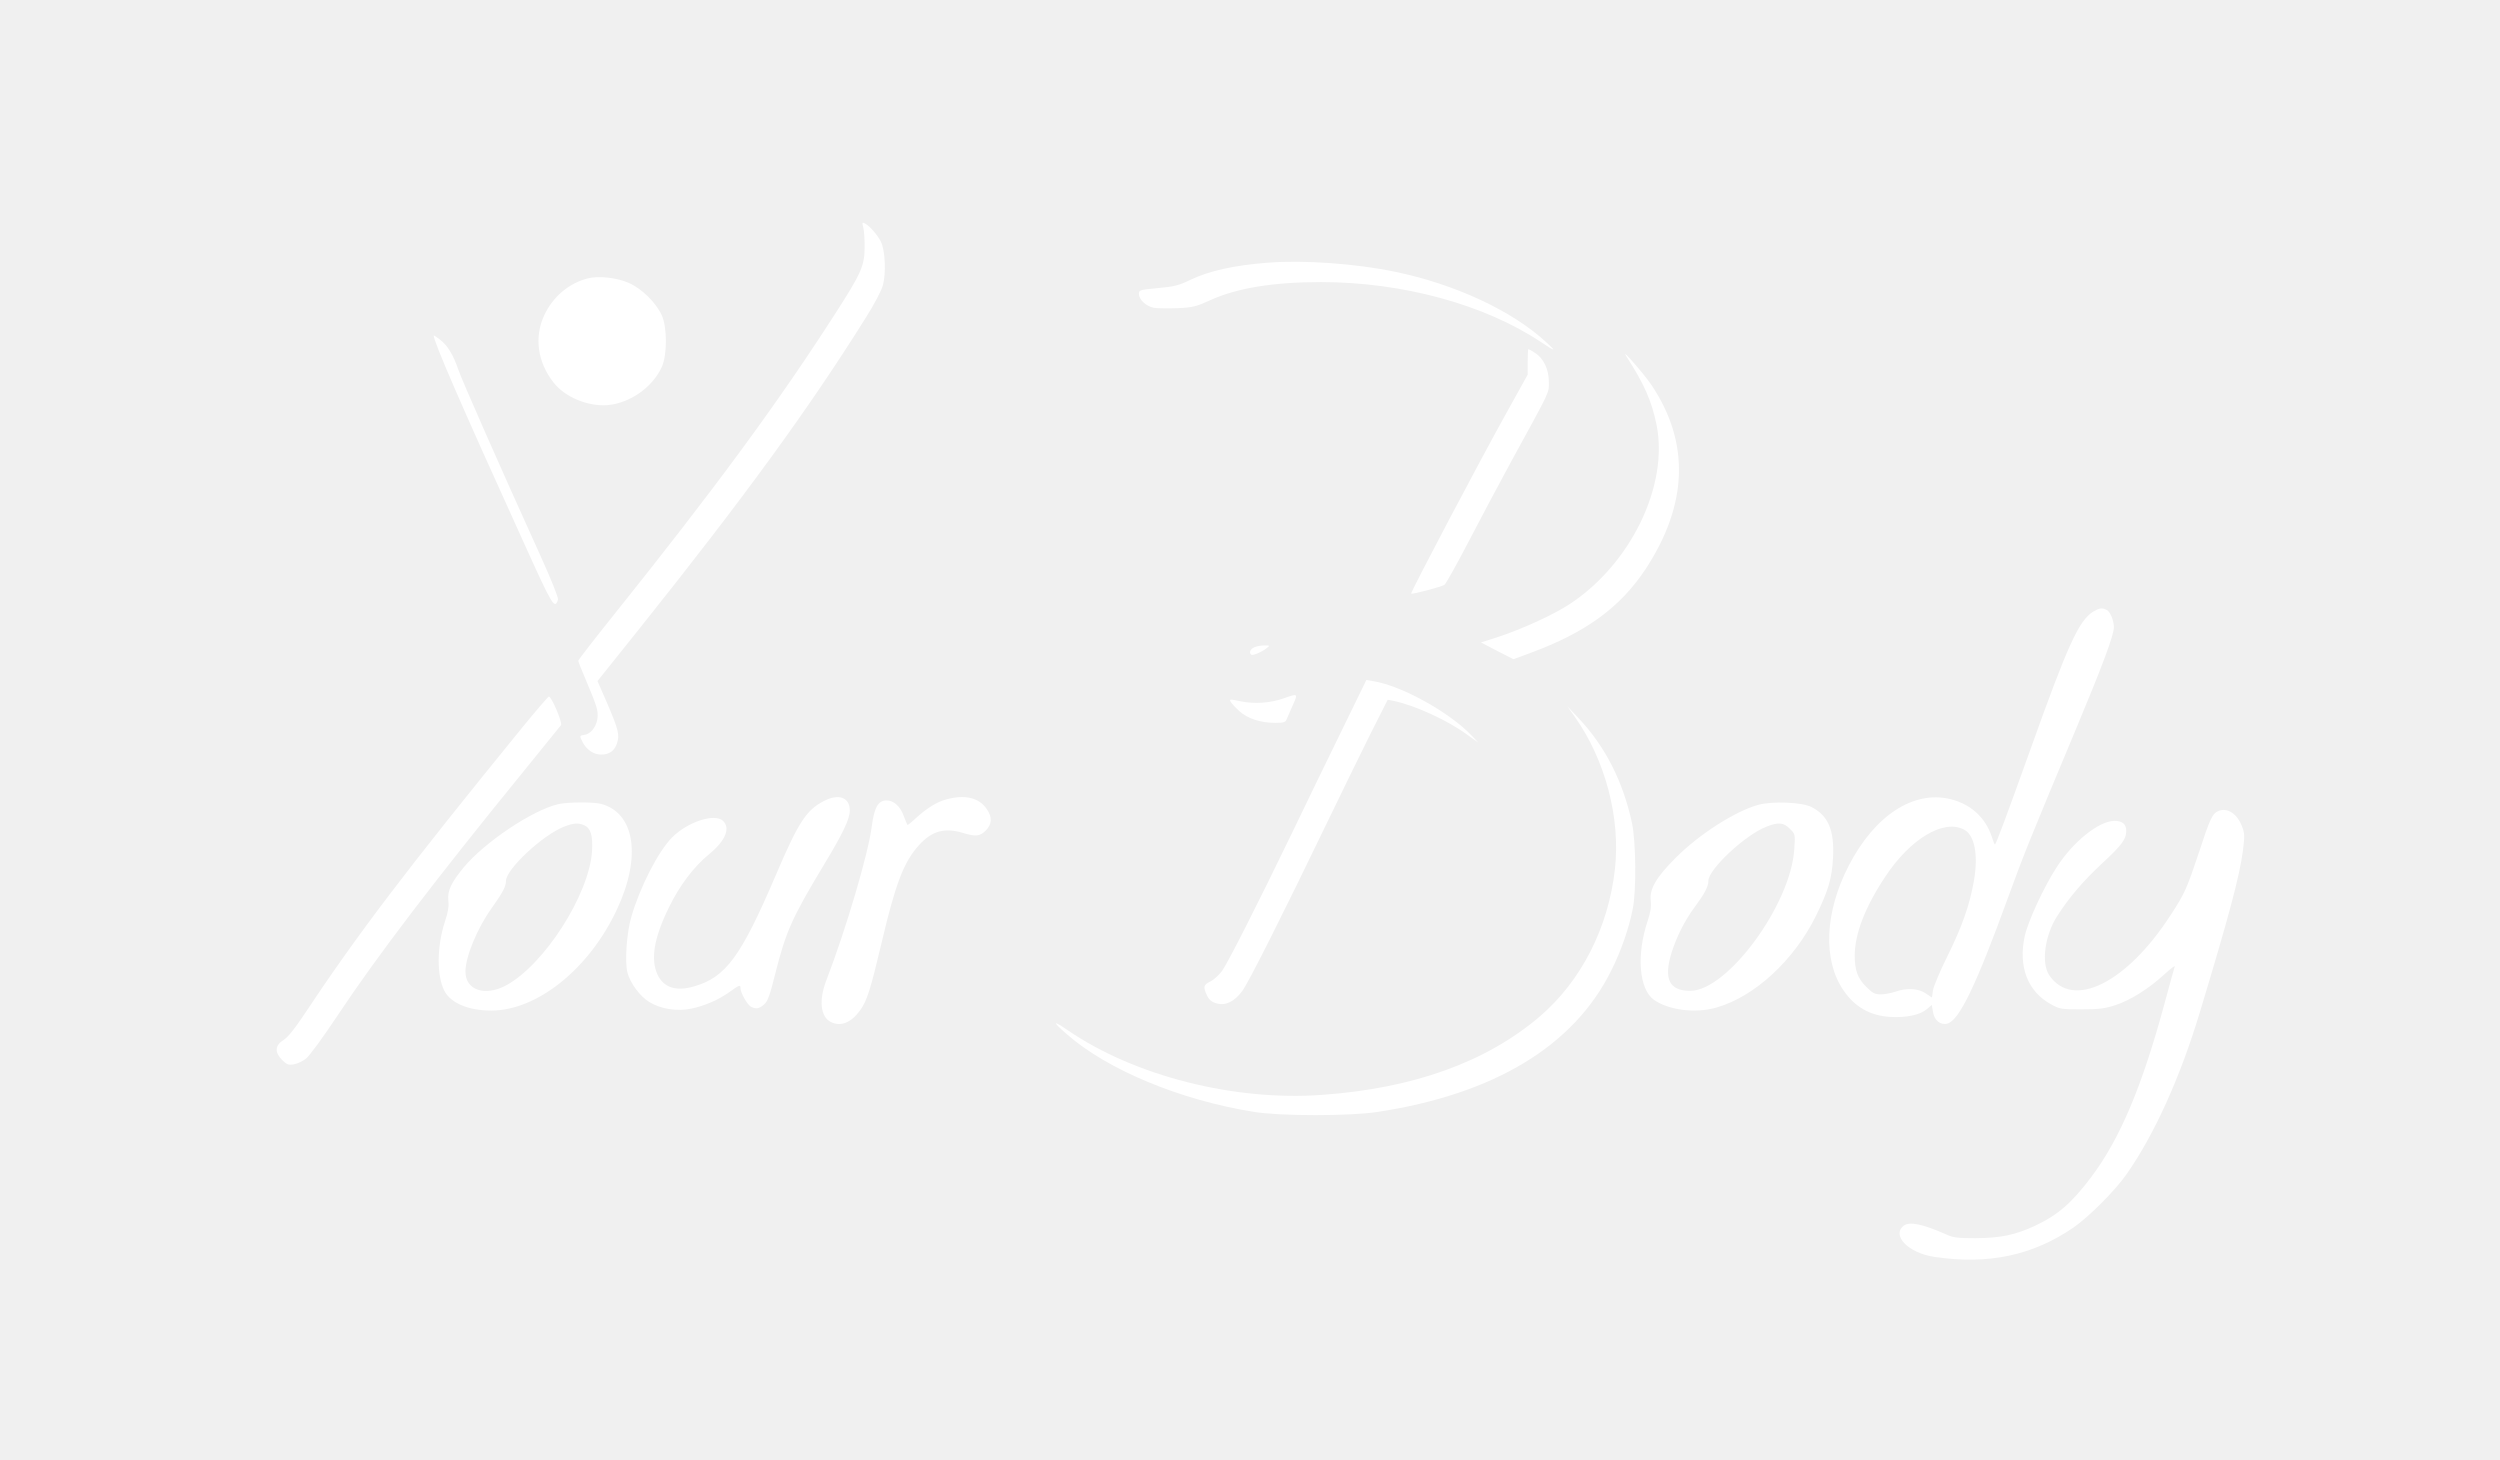
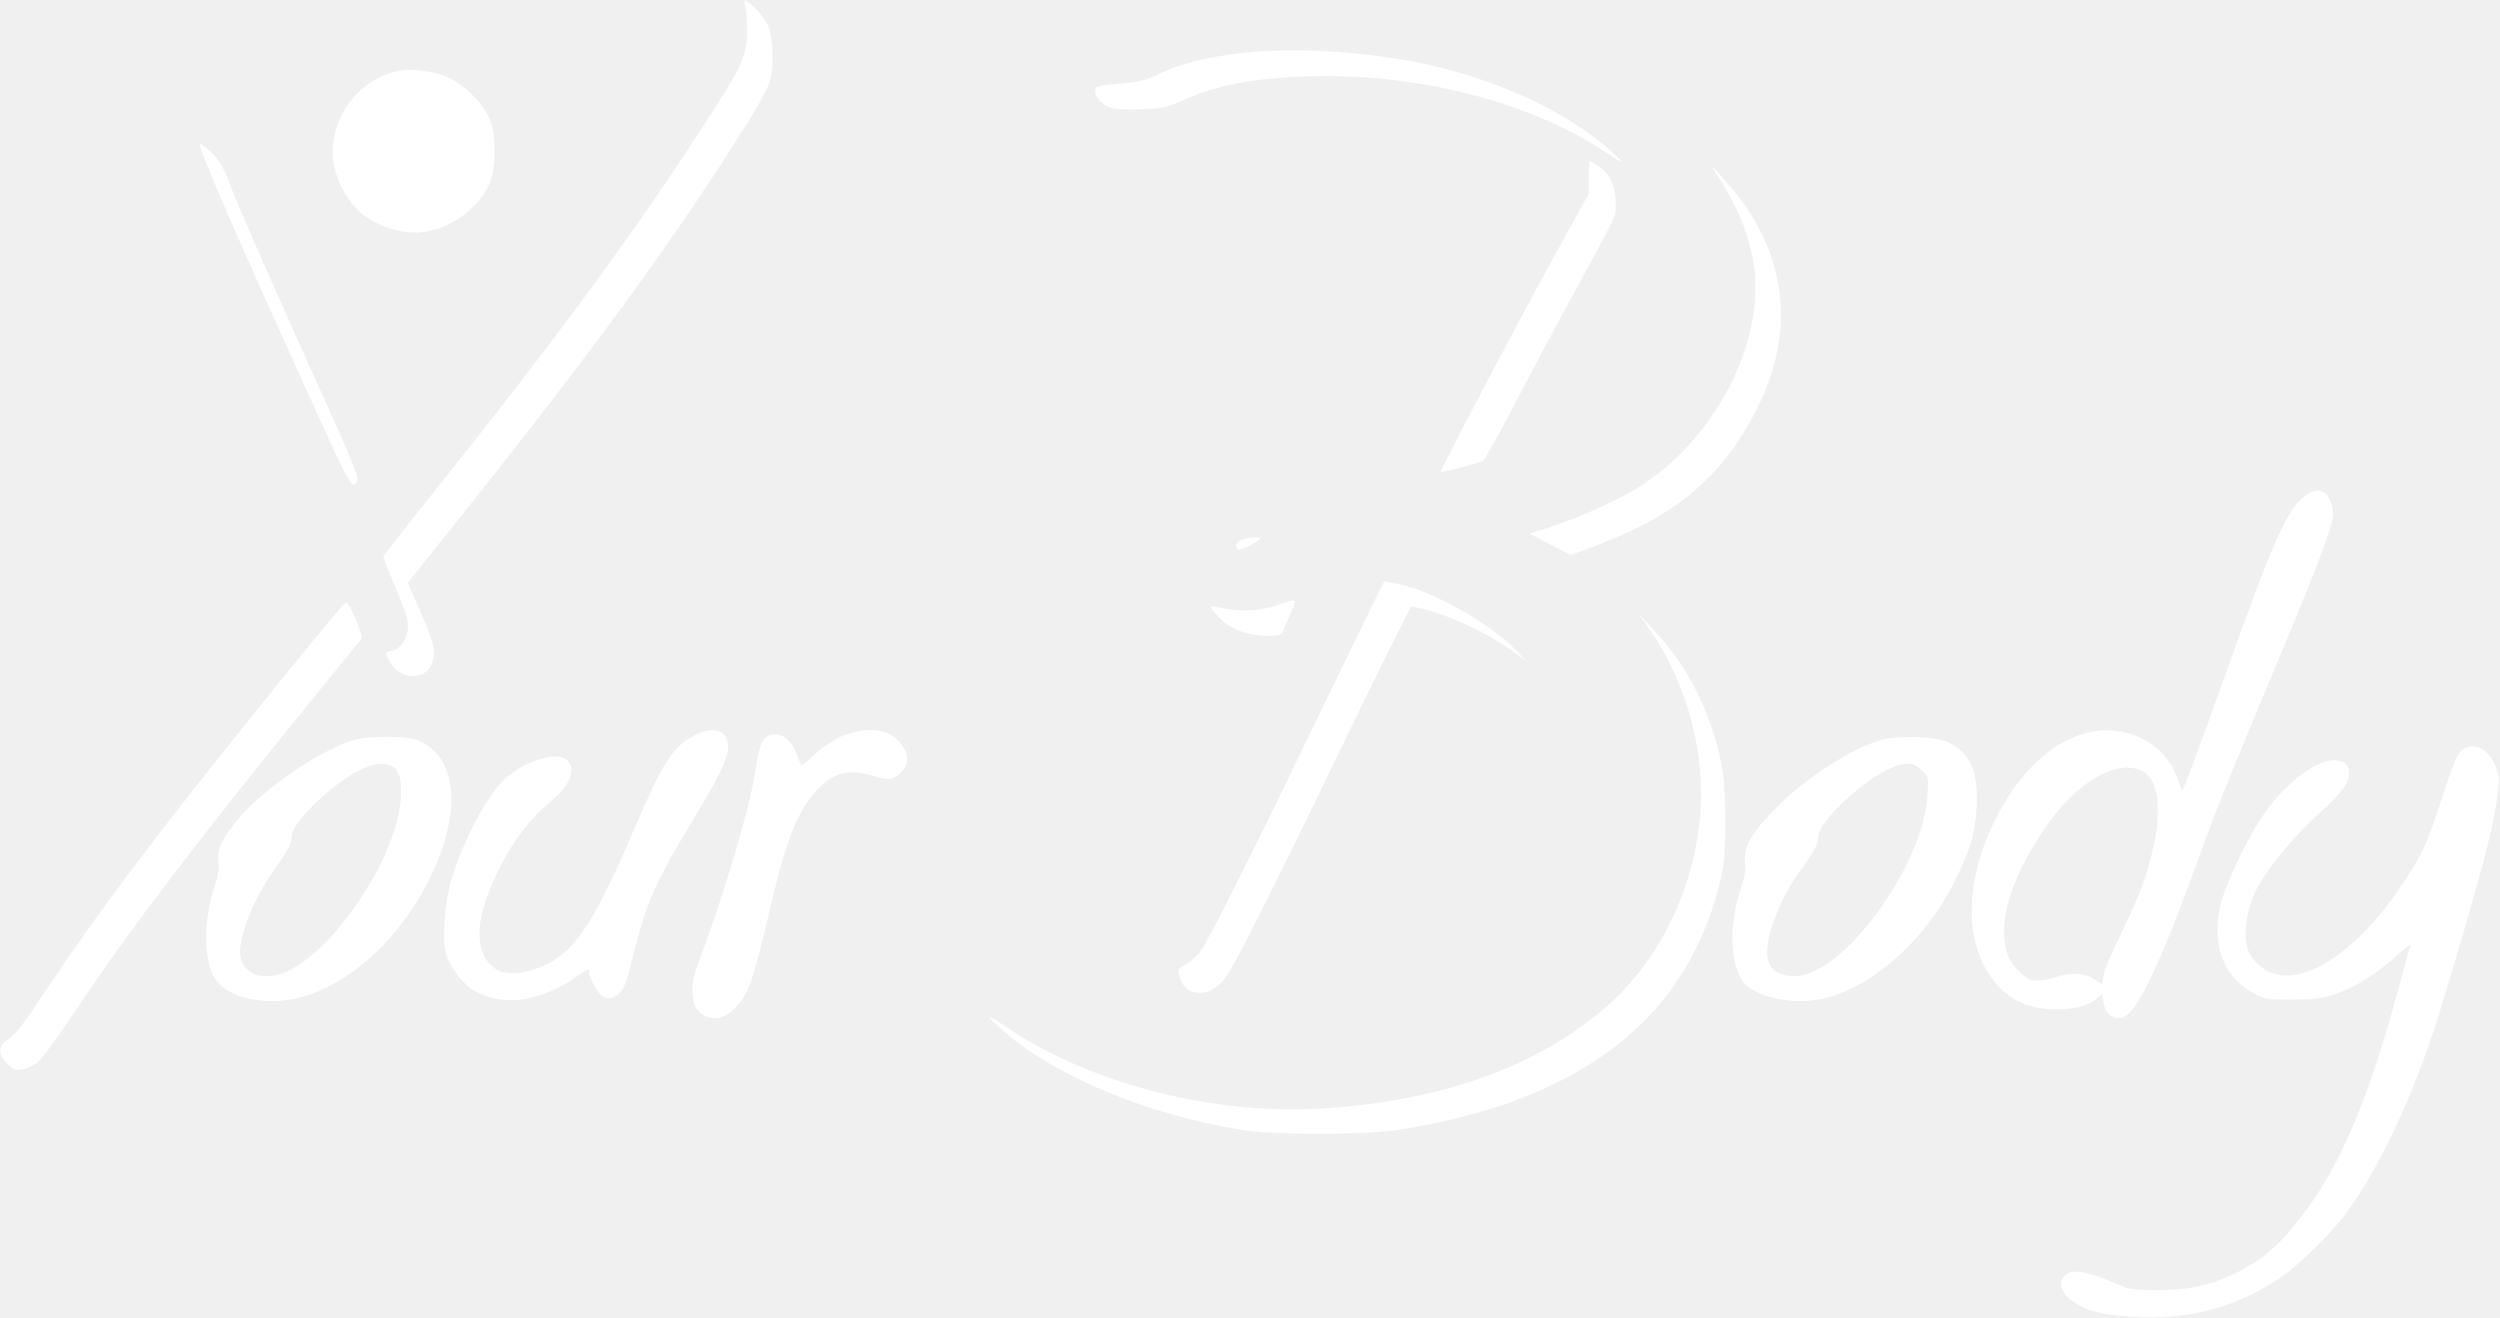
- <svg xmlns="http://www.w3.org/2000/svg" version="1.0" width="1418pt" height="828pt" viewBox="0 0 1418 828" preserveAspectRatio="xMidYMid meet">
-   <g transform="translate(0,828) scale(0.1,-0.1)" fill="#fff" stroke="none">
-     <path d="M4897 6988 c4 -18 8 -69 7 -113 0 -102 -21 -148 -164 -370 -327 -510 -687 -999 -1262 -1717 -109 -136 -198 -251 -198 -256 0 -4 16 -46 36 -92 64 -152 74 -180 74 -218 0 -51 -32 -101 -70 -109 -35 -6 -34 -5 -15 -43 22 -43 63 -70 104 -70 47 0 77 21 91 65 15 47 8 77 -56 226 l-55 126 243 304 c588 736 958 1244 1280 1759 44 69 86 149 95 179 20 70 14 201 -11 251 -21 40 -62 87 -89 102 -17 9 -18 7 -10 -24z" />
-     <path d="M7190 6790 c-191 -15 -331 -46 -440 -98 -63 -31 -92 -38 -182 -46 -104 -10 -108 -11 -108 -33 0 -33 41 -70 85 -79 20 -3 81 -4 134 -2 87 4 106 9 187 46 150 68 356 102 626 102 463 0 928 -127 1248 -340 84 -56 90 -56 30 -1 -192 178 -518 330 -860 400 -221 46 -516 67 -720 51z" />
-     <path d="M3334 6701 c-107 -27 -198 -104 -247 -209 -58 -124 -38 -267 53 -382 65 -83 194 -136 305 -128 127 11 255 100 308 215 32 69 32 227 0 296 -33 71 -113 150 -186 182 -66 30 -172 42 -233 26z" />
-     <path d="M2460 6377 c0 -35 154 -390 506 -1164 169 -374 180 -392 199 -334 3 11 -38 113 -101 252 -227 500 -446 997 -465 1054 -28 82 -61 137 -104 169 -19 15 -35 25 -35 23z" />
-     <path d="M8665 6227 l0 -72 -111 -200 c-157 -281 -555 -1036 -550 -1042 5 -6 176 40 189 50 9 7 71 118 138 247 67 129 176 334 242 455 226 413 212 383 212 450 0 71 -31 135 -81 165 -17 11 -33 20 -35 20 -2 0 -4 -33 -4 -73z" />
-     <path d="M9224 6260 c104 -162 144 -254 172 -390 69 -342 -144 -785 -489 -1014 -93 -62 -275 -145 -419 -192 l-88 -28 92 -48 92 -47 95 35 c315 116 509 257 654 475 242 368 253 720 33 1047 -43 63 -177 216 -142 162z" />
-     <path d="M11873 4811 c-81 -50 -143 -184 -358 -786 -139 -387 -194 -535 -200 -535 -2 0 -11 22 -19 48 -36 106 -119 181 -232 209 -210 52 -431 -92 -578 -377 -136 -263 -148 -535 -30 -707 65 -95 151 -144 266 -151 91 -5 168 11 207 44 l28 24 7 -40 c7 -47 42 -76 81 -66 67 17 163 215 345 716 84 232 136 360 385 955 151 361 215 533 215 577 0 38 -20 87 -40 98 -27 14 -41 12 -77 -9z m-734 -1236 c61 -31 83 -143 57 -291 -23 -134 -67 -260 -151 -429 -41 -82 -77 -169 -81 -191 l-6 -42 -36 24 c-41 28 -107 32 -172 9 -23 -8 -61 -15 -83 -15 -33 0 -46 7 -82 43 -48 47 -65 94 -65 177 0 124 60 278 175 450 141 213 329 325 444 265z" />
-     <path d="M7113 4608 c-23 -11 -30 -32 -15 -42 9 -5 60 16 87 38 19 15 19 15 -15 15 -19 0 -45 -5 -57 -11z" />
-     <path d="M7609 4134 c-78 -159 -202 -415 -276 -569 -202 -418 -368 -745 -402 -793 -18 -23 -47 -50 -66 -59 -39 -19 -42 -30 -19 -79 12 -25 26 -37 54 -45 50 -15 101 9 146 70 35 46 227 428 485 963 76 158 184 378 239 489 l101 200 32 -6 c121 -25 309 -111 420 -193 l62 -44 -40 42 c-124 130 -396 281 -554 306 l-41 7 -141 -289z" />
-     <path d="M7281 4319 c-77 -27 -164 -33 -243 -17 -62 13 -66 13 -58 -2 5 -9 27 -33 49 -53 47 -43 121 -67 203 -67 51 0 60 3 67 23 5 12 21 48 35 80 29 64 28 65 -53 36z" />
-     <path d="M2965 4157 c-669 -822 -937 -1175 -1247 -1642 -47 -71 -86 -119 -110 -134 -49 -31 -51 -69 -8 -113 26 -26 36 -30 66 -25 20 3 51 18 69 32 19 14 98 122 179 244 225 339 550 765 1076 1411 101 124 187 230 192 237 10 12 -54 164 -69 162 -4 0 -71 -78 -148 -172z" />
-     <path d="M8931 4216 c174 -245 261 -574 229 -865 -37 -332 -191 -635 -427 -837 -303 -258 -715 -407 -1233 -444 -498 -37 -1065 107 -1443 366 -87 60 -90 51 -7 -21 230 -203 647 -376 1065 -442 149 -24 542 -24 698 0 662 101 1114 374 1326 802 55 109 101 241 122 350 21 105 18 378 -4 485 -50 235 -152 436 -302 595 l-66 70 42 -59z" />
-     <path d="M4670 3735 c-97 -51 -142 -120 -268 -415 -200 -468 -285 -583 -466 -635 -102 -30 -173 -6 -207 68 -40 88 -19 209 66 382 60 123 141 230 227 300 93 76 123 149 78 190 -48 43 -201 -7 -288 -95 -79 -80 -182 -281 -231 -450 -27 -91 -38 -257 -22 -317 16 -60 71 -134 123 -166 64 -40 159 -55 239 -38 77 16 157 51 219 96 54 39 60 41 60 20 0 -26 39 -94 59 -105 29 -15 47 -12 75 13 21 18 33 52 64 177 60 238 96 317 273 611 110 182 149 263 149 312 0 75 -64 98 -150 52z" />
-     <path d="M5368 3746 c-54 -14 -111 -50 -175 -108 -24 -23 -45 -39 -46 -37 -2 2 -11 25 -21 51 -20 55 -57 88 -97 88 -48 0 -70 -39 -84 -145 -19 -154 -146 -585 -259 -878 -42 -111 -32 -203 25 -233 57 -29 116 -6 168 66 39 54 59 119 122 385 79 336 126 458 213 553 73 80 145 99 250 67 70 -21 94 -19 127 14 36 36 38 75 6 122 -43 64 -123 84 -229 55z" />
-     <path d="M3167 3719 c-147 -34 -417 -215 -537 -359 -72 -88 -93 -133 -87 -189 4 -33 -2 -66 -19 -117 -46 -139 -48 -307 -4 -393 35 -70 137 -113 266 -113 261 0 556 237 713 573 140 298 103 546 -88 599 -43 12 -191 11 -244 -1z m147 -120 c37 -17 49 -58 44 -147 -16 -246 -272 -646 -489 -762 -119 -63 -229 -26 -229 79 0 84 67 246 148 359 64 90 82 124 82 156 0 65 208 260 329 307 54 21 81 23 115 8z" />
-     <path d="M9973 3715 c-131 -36 -337 -168 -468 -300 -111 -111 -150 -177 -142 -244 4 -33 -1 -66 -18 -116 -64 -192 -48 -386 36 -446 84 -59 237 -78 354 -44 218 62 441 269 565 520 71 145 91 214 97 331 8 155 -27 237 -121 286 -53 28 -223 35 -303 13z m179 -136 c31 -30 31 -30 25 -117 -20 -313 -379 -802 -590 -802 -119 0 -152 67 -106 216 28 89 75 184 132 260 57 77 77 116 77 148 0 65 208 260 329 307 68 27 98 24 133 -12z" />
-     <path d="M12583 3680 c-34 -14 -48 -43 -111 -236 -67 -201 -80 -232 -160 -354 -250 -387 -556 -538 -689 -341 -46 69 -25 226 46 336 65 102 147 198 250 294 117 108 141 141 141 189 0 38 -23 57 -69 56 -89 -3 -232 -118 -325 -262 -74 -114 -164 -309 -182 -393 -37 -172 17 -312 147 -384 51 -29 60 -30 174 -30 100 0 132 4 194 24 85 28 189 93 279 176 34 31 60 51 57 43 -2 -7 -30 -105 -60 -218 -127 -467 -251 -760 -414 -977 -110 -146 -188 -214 -317 -275 -114 -53 -196 -70 -339 -71 -104 0 -128 3 -170 23 -129 57 -205 73 -237 48 -71 -56 27 -155 173 -177 307 -46 560 8 792 168 86 60 235 209 299 301 157 224 304 548 416 920 164 542 225 770 244 916 10 81 10 97 -5 136 -28 73 -83 109 -134 88z" />
-   </g>
+ <svg xmlns="http://www.w3.org/2000/svg" width="1489" height="785" viewBox="0 0 1489 785" fill="none">
+   <path d="M443.933 4.267C444.467 6.667 445 13.467 444.867 19.333C444.867 32.933 442.067 39.067 423 68.667C379.4 136.667 331.4 201.867 254.733 297.6C240.2 315.733 228.333 331.067 228.333 331.733C228.333 332.267 230.467 337.867 233.133 344C241.667 364.267 243 368 243 373.067C243 379.867 238.733 386.533 233.667 387.6C229 388.4 229.133 388.267 231.667 393.333C234.6 399.067 240.067 402.667 245.533 402.667C251.8 402.667 255.8 399.867 257.667 394C259.667 387.733 258.733 383.733 250.2 363.867L242.867 347.067L275.267 306.533C353.667 208.4 403 140.667 445.933 72C451.8 62.8 457.4 52.133 458.6 48.133C461.267 38.8 460.467 21.333 457.133 14.667C454.333 9.333 448.867 3.067 445.267 1.067C443 -0.133 442.867 0.133 443.933 4.267Z" fill="white" />
+   <path d="M749.667 30.667C724.2 32.667 705.533 36.8 691 43.733C682.6 47.867 678.733 48.8 666.733 49.867C652.867 51.2 652.333 51.333 652.333 54.267C652.333 58.667 657.8 63.6 663.667 64.8C666.333 65.2 674.467 65.333 681.533 65.067C693.133 64.533 695.667 63.867 706.467 58.933C726.467 49.867 753.933 45.333 789.933 45.333C851.667 45.333 913.667 62.267 956.333 90.667C967.533 98.133 968.333 98.133 960.333 90.8C934.733 67.067 891.267 46.8 845.667 37.467C816.2 31.333 776.867 28.533 749.667 30.667Z" fill="white" />
+   <path d="M235.533 42.533C221.267 46.133 209.133 56.4 202.6 70.4C194.867 86.933 197.533 106 209.667 121.333C218.333 132.4 235.533 139.467 250.333 138.4C267.267 136.933 284.333 125.067 291.4 109.733C295.667 100.533 295.667 79.467 291.4 70.267C287 60.8 276.333 50.267 266.6 46C257.8 42 243.667 40.4 235.533 42.533Z" fill="white" />
+   <path d="M119 85.733C119 90.4 139.533 137.733 186.467 240.933C209 290.8 210.467 293.2 213 285.467C213.4 284 207.933 270.4 199.533 251.867C169.267 185.2 140.067 118.933 137.533 111.333C133.8 100.4 129.4 93.067 123.667 88.8C121.133 86.8 119 85.467 119 85.733Z" fill="white" />
+   <path d="M946.333 105.733V115.333L931.533 142C910.6 179.467 857.533 280.133 858.2 280.933C858.867 281.733 881.667 275.6 883.4 274.267C884.6 273.333 892.867 258.533 901.8 241.333C910.733 224.133 925.267 196.8 934.067 180.667C964.2 125.6 962.333 129.6 962.333 120.667C962.333 111.2 958.2 102.667 951.533 98.667C949.267 97.2 947.133 96 946.867 96C946.6 96 946.333 100.4 946.333 105.733Z" fill="white" />
+   <path d="M1020.87 101.333C1034.73 122.933 1040.07 135.2 1043.8 153.333C1053 198.933 1024.6 258 978.6 288.533C966.2 296.8 941.933 307.867 922.733 314.133L911 317.867L923.267 324.267L935.533 330.533L948.2 325.867C990.2 310.4 1016.07 291.6 1035.4 262.533C1067.67 213.467 1069.13 166.533 1039.8 122.933C1034.07 114.533 1016.2 94.133 1020.87 101.333Z" fill="white" />
+   <path d="M1374.07 294.533C1363.27 301.2 1355 319.067 1326.33 399.333C1307.8 450.933 1300.47 470.667 1299.67 470.667C1299.4 470.667 1298.2 467.733 1297.13 464.267C1292.33 450.133 1281.27 440.133 1266.2 436.4C1238.2 429.467 1208.73 448.667 1189.13 486.667C1171 521.733 1169.4 558 1185.13 580.933C1193.8 593.6 1205.27 600.133 1220.6 601.067C1232.73 601.733 1243 599.6 1248.2 595.2L1251.93 592L1252.87 597.333C1253.8 603.6 1258.47 607.467 1263.67 606.133C1272.6 603.867 1285.4 577.467 1309.67 510.667C1320.87 479.733 1327.8 462.667 1361 383.333C1381.13 335.2 1389.67 312.267 1389.67 306.4C1389.67 301.333 1387 294.8 1384.33 293.333C1380.73 291.467 1378.87 291.733 1374.07 294.533ZM1276.2 459.333C1284.33 463.467 1287.27 478.4 1283.8 498.133C1280.73 516 1274.87 532.8 1263.67 555.333C1258.2 566.267 1253.4 577.867 1252.87 580.8L1252.07 586.4L1247.27 583.2C1241.8 579.467 1233 578.933 1224.33 582C1221.27 583.067 1216.2 584 1213.27 584C1208.87 584 1207.13 583.067 1202.33 578.267C1195.93 572 1193.67 565.733 1193.67 554.667C1193.67 538.133 1201.67 517.6 1217 494.667C1235.8 466.267 1260.87 451.333 1276.2 459.333Z" fill="white" />
+   <path d="M739.4 321.6C736.333 323.067 735.4 325.867 737.4 327.2C738.6 327.867 745.4 325.067 749 322.133C751.533 320.133 751.533 320.133 747 320.133C744.467 320.133 741 320.8 739.4 321.6Z" fill="white" />
+   <path d="M805.533 384.8C795.133 406 778.6 440.133 768.733 460.667C741.8 516.4 719.667 560 715.133 566.4C712.733 569.467 708.867 573.067 706.333 574.267C701.133 576.8 700.733 578.267 703.8 584.8C705.4 588.133 707.267 589.733 711 590.8C717.667 592.8 724.467 589.6 730.467 581.467C735.133 575.333 760.733 524.4 795.133 453.067C805.267 432 819.667 402.667 827 387.867L840.467 361.2L844.733 362C860.867 365.333 885.933 376.8 900.733 387.733L909 393.6L903.667 388C887.133 370.667 850.867 350.533 829.8 347.2L824.333 346.267L805.533 384.8Z" fill="white" />
+   <path d="M761.8 360.133C751.533 363.733 739.933 364.533 729.4 362.4C721.133 360.667 720.6 360.667 721.667 362.667C722.333 363.867 725.267 367.067 728.2 369.733C734.467 375.467 744.333 378.667 755.267 378.667C762.067 378.667 763.267 378.267 764.2 375.6C764.867 374 767 369.2 768.867 364.933C772.733 356.4 772.6 356.267 761.8 360.133Z" fill="white" />
+   <path d="M186.333 381.733C97.133 491.333 61.4 538.4 20.067 600.667C13.8 610.133 8.6 616.533 5.4 618.533C-1.133 622.667 -1.4 627.733 4.333 633.6C7.8 637.067 9.133 637.6 13.133 636.933C15.8 636.533 19.933 634.533 22.333 632.667C24.866 630.8 35.4 616.4 46.2 600.133C76.2 554.933 119.533 498.133 189.667 412C203.133 395.467 214.6 381.333 215.267 380.4C216.6 378.8 208.067 358.533 206.067 358.8C205.533 358.8 196.6 369.2 186.333 381.733Z" fill="white" />
+   <path d="M981.8 373.867C1005 406.533 1016.6 450.4 1012.33 489.2C1007.4 533.467 986.867 573.867 955.4 600.8C915 635.2 860.067 655.067 791 660C724.6 664.933 649 645.733 598.6 611.2C587 603.2 586.6 604.4 597.667 614C628.333 641.067 683.933 664.133 739.667 672.933C759.533 676.133 811.933 676.133 832.733 672.933C921 659.467 981.267 623.067 1009.53 566C1016.87 551.467 1023 533.867 1025.8 519.333C1028.6 505.333 1028.2 468.933 1025.27 454.667C1018.6 423.333 1005 396.533 985 375.333L976.2 366L981.8 373.867Z" fill="white" />
+   <path d="M413.667 438C400.733 444.8 394.733 454 377.933 493.333C351.267 555.733 339.933 571.067 315.8 578C302.2 582 292.733 578.8 288.2 568.933C282.867 557.2 285.667 541.067 297 518C305 501.6 315.8 487.333 327.267 478C339.667 467.867 343.667 458.133 337.667 452.667C331.267 446.933 310.867 453.6 299.267 465.333C288.733 476 275 502.8 268.467 525.333C264.867 537.467 263.4 559.6 265.533 567.6C267.667 575.6 275 585.467 281.933 589.733C290.467 595.067 303.133 597.067 313.8 594.8C324.067 592.667 334.733 588 343 582C350.2 576.8 351 576.533 351 579.333C351 582.8 356.2 591.867 358.867 593.333C362.733 595.333 365.133 594.933 368.867 591.6C371.667 589.2 373.267 584.667 377.4 568C385.4 536.267 390.2 525.733 413.8 486.533C428.467 462.267 433.667 451.467 433.667 444.933C433.667 434.933 425.133 431.867 413.667 438Z" fill="white" />
+   <path d="M506.733 436.533C499.533 438.4 491.933 443.2 483.4 450.933C480.2 454 477.4 456.133 477.267 455.867C477 455.6 475.8 452.533 474.467 449.067C471.8 441.733 466.867 437.333 461.533 437.333C455.133 437.333 452.2 442.533 450.333 456.667C447.8 477.2 430.867 534.667 415.8 573.733C410.2 588.533 411.533 600.8 419.133 604.8C426.733 608.667 434.6 605.6 441.533 596C446.733 588.8 449.4 580.133 457.8 544.667C468.333 499.867 474.6 483.6 486.2 470.933C495.933 460.267 505.533 457.733 519.533 462C528.867 464.8 532.067 464.533 536.467 460.133C541.267 455.333 541.533 450.133 537.267 443.867C531.533 435.333 520.867 432.667 506.733 436.533Z" fill="white" />
+   <path d="M213.267 440.133C193.667 444.667 157.667 468.8 141.667 488C132.067 499.733 129.267 505.733 130.067 513.2C130.6 517.6 129.8 522 127.533 528.8C121.4 547.333 121.133 569.733 127 581.2C131.667 590.533 145.267 596.267 162.467 596.267C197.267 596.267 236.6 564.667 257.533 519.867C276.2 480.133 271.267 447.067 245.8 440C240.067 438.4 220.333 438.533 213.267 440.133ZM232.867 456.133C237.8 458.4 239.4 463.867 238.733 475.733C236.6 508.533 202.467 561.867 173.533 577.333C157.667 585.733 143 580.8 143 566.8C143 555.6 151.933 534 162.733 518.933C171.267 506.933 173.667 502.4 173.667 498.133C173.667 489.467 201.4 463.467 217.533 457.2C224.733 454.4 228.333 454.133 232.867 456.133Z" fill="white" />
+   <path d="M1120.73 440.667C1103.27 445.467 1075.8 463.067 1058.33 480.667C1043.53 495.467 1038.33 504.267 1039.4 513.2C1039.93 517.6 1039.27 522 1037 528.667C1028.47 554.267 1030.6 580.133 1041.8 588.133C1053 596 1073.4 598.533 1089 594C1118.07 585.733 1147.8 558.133 1164.33 524.667C1173.8 505.333 1176.47 496.133 1177.27 480.533C1178.33 459.867 1173.67 448.933 1161.13 442.4C1154.07 438.667 1131.4 437.733 1120.73 440.667ZM1144.6 458.8C1148.73 462.8 1148.73 462.8 1147.93 474.4C1145.27 516.133 1097.4 581.333 1069.27 581.333C1053.4 581.333 1049 572.4 1055.13 552.533C1058.87 540.667 1065.13 528 1072.73 517.867C1080.33 507.6 1083 502.4 1083 498.133C1083 489.467 1110.73 463.467 1126.87 457.2C1135.93 453.6 1139.93 454 1144.6 458.8Z" fill="white" />
+   <path d="M1468.73 445.333C1464.2 447.2 1462.33 451.067 1453.93 476.8C1445 503.6 1443.27 507.733 1432.6 524C1399.27 575.6 1358.47 595.733 1340.73 569.467C1334.6 560.267 1337.4 539.333 1346.87 524.667C1355.53 511.067 1366.47 498.267 1380.2 485.467C1395.8 471.067 1399 466.667 1399 460.267C1399 455.2 1395.93 452.667 1389.8 452.8C1377.93 453.2 1358.87 468.533 1346.47 487.733C1336.6 502.933 1324.6 528.933 1322.2 540.133C1317.27 563.067 1324.47 581.733 1341.8 591.333C1348.6 595.2 1349.8 595.333 1365 595.333C1378.33 595.333 1382.6 594.8 1390.87 592.133C1402.2 588.4 1416.07 579.733 1428.07 568.667C1432.6 564.533 1436.07 561.867 1435.67 562.933C1435.4 563.867 1431.67 576.933 1427.67 592C1410.73 654.267 1394.2 693.333 1372.47 722.267C1357.8 741.733 1347.4 750.8 1330.2 758.933C1315 766 1304.07 768.267 1285 768.4C1271.13 768.4 1267.93 768 1262.33 765.333C1245.13 757.733 1235 755.6 1230.73 758.933C1221.27 766.4 1234.33 779.6 1253.8 782.533C1294.73 788.667 1328.47 781.467 1359.4 760.133C1370.87 752.133 1390.73 732.267 1399.27 720C1420.2 690.133 1439.8 646.933 1454.73 597.333C1476.6 525.067 1484.73 494.667 1487.27 475.2C1488.6 464.4 1488.6 462.267 1486.6 457.067C1482.87 447.333 1475.53 442.533 1468.73 445.333Z" fill="white" />
</svg>
